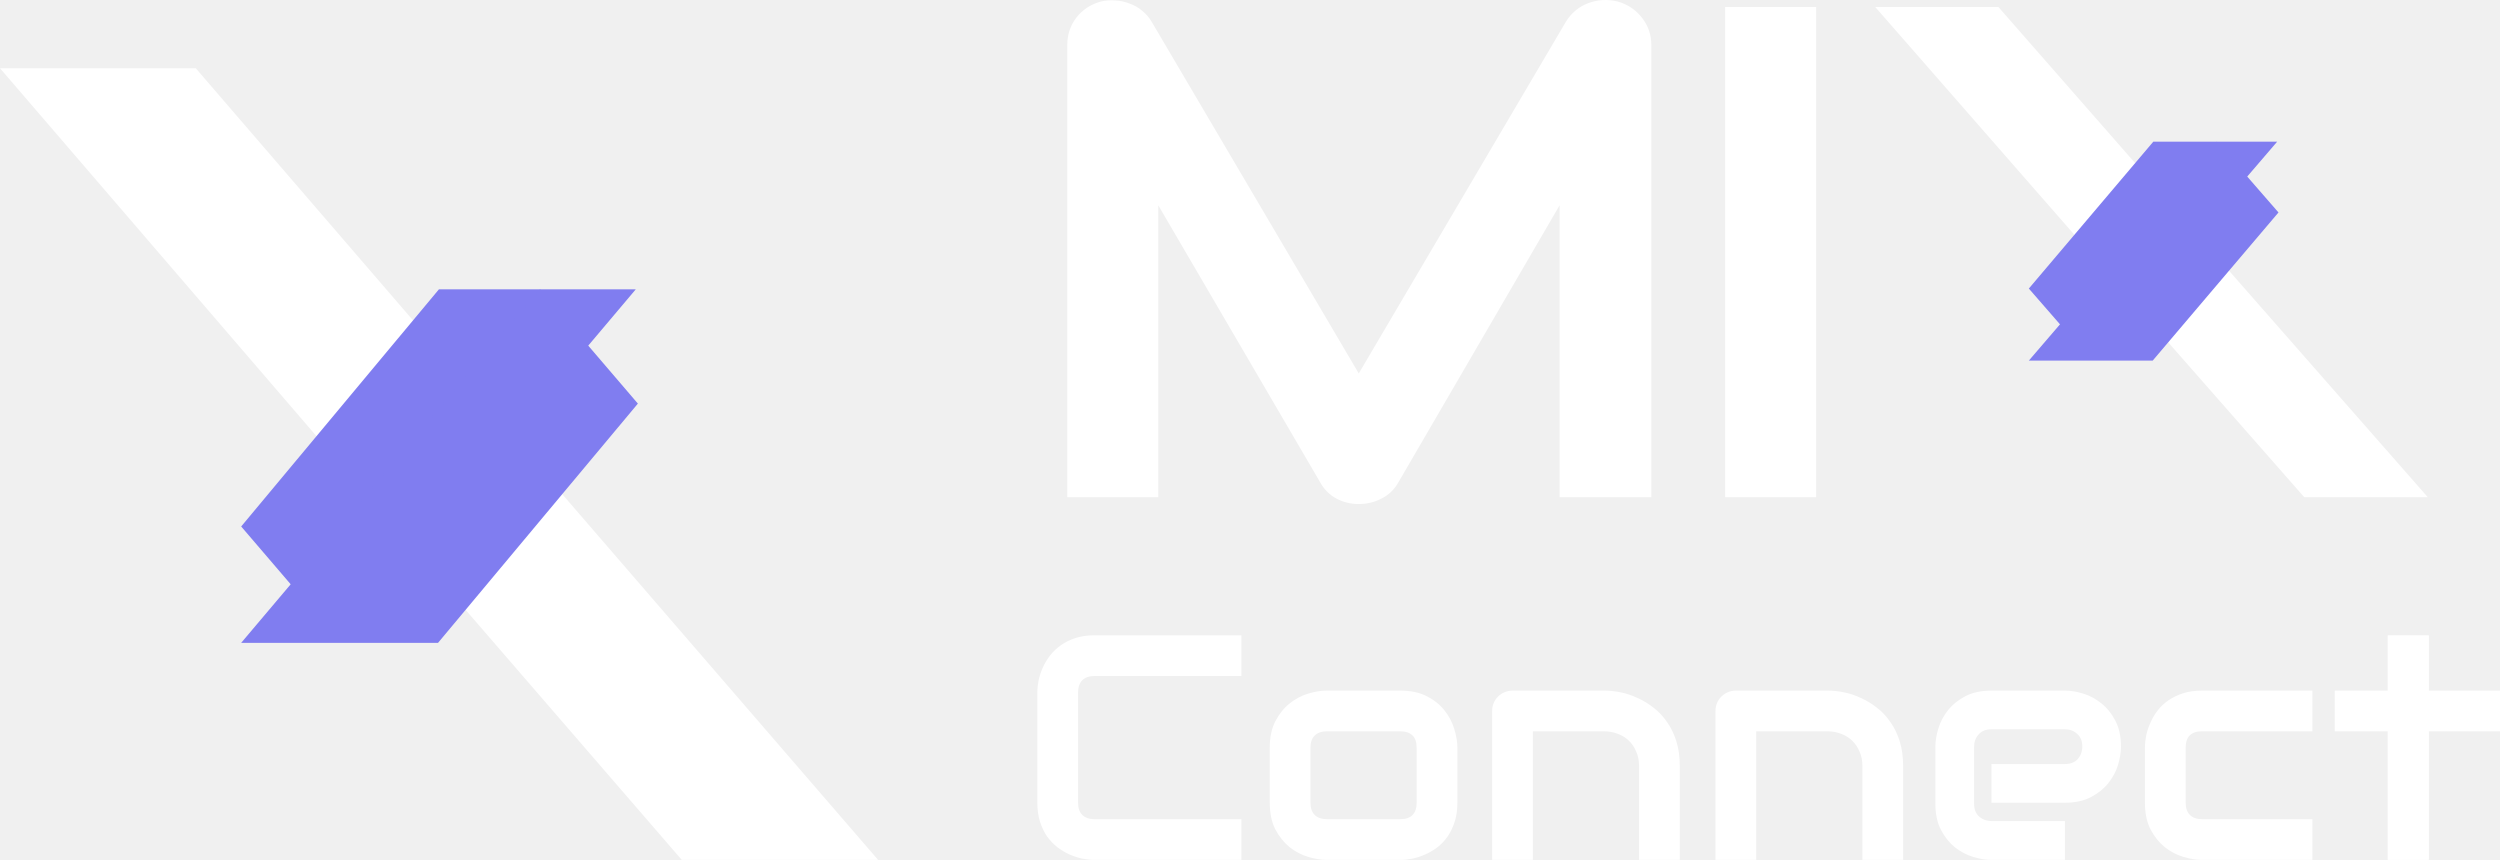
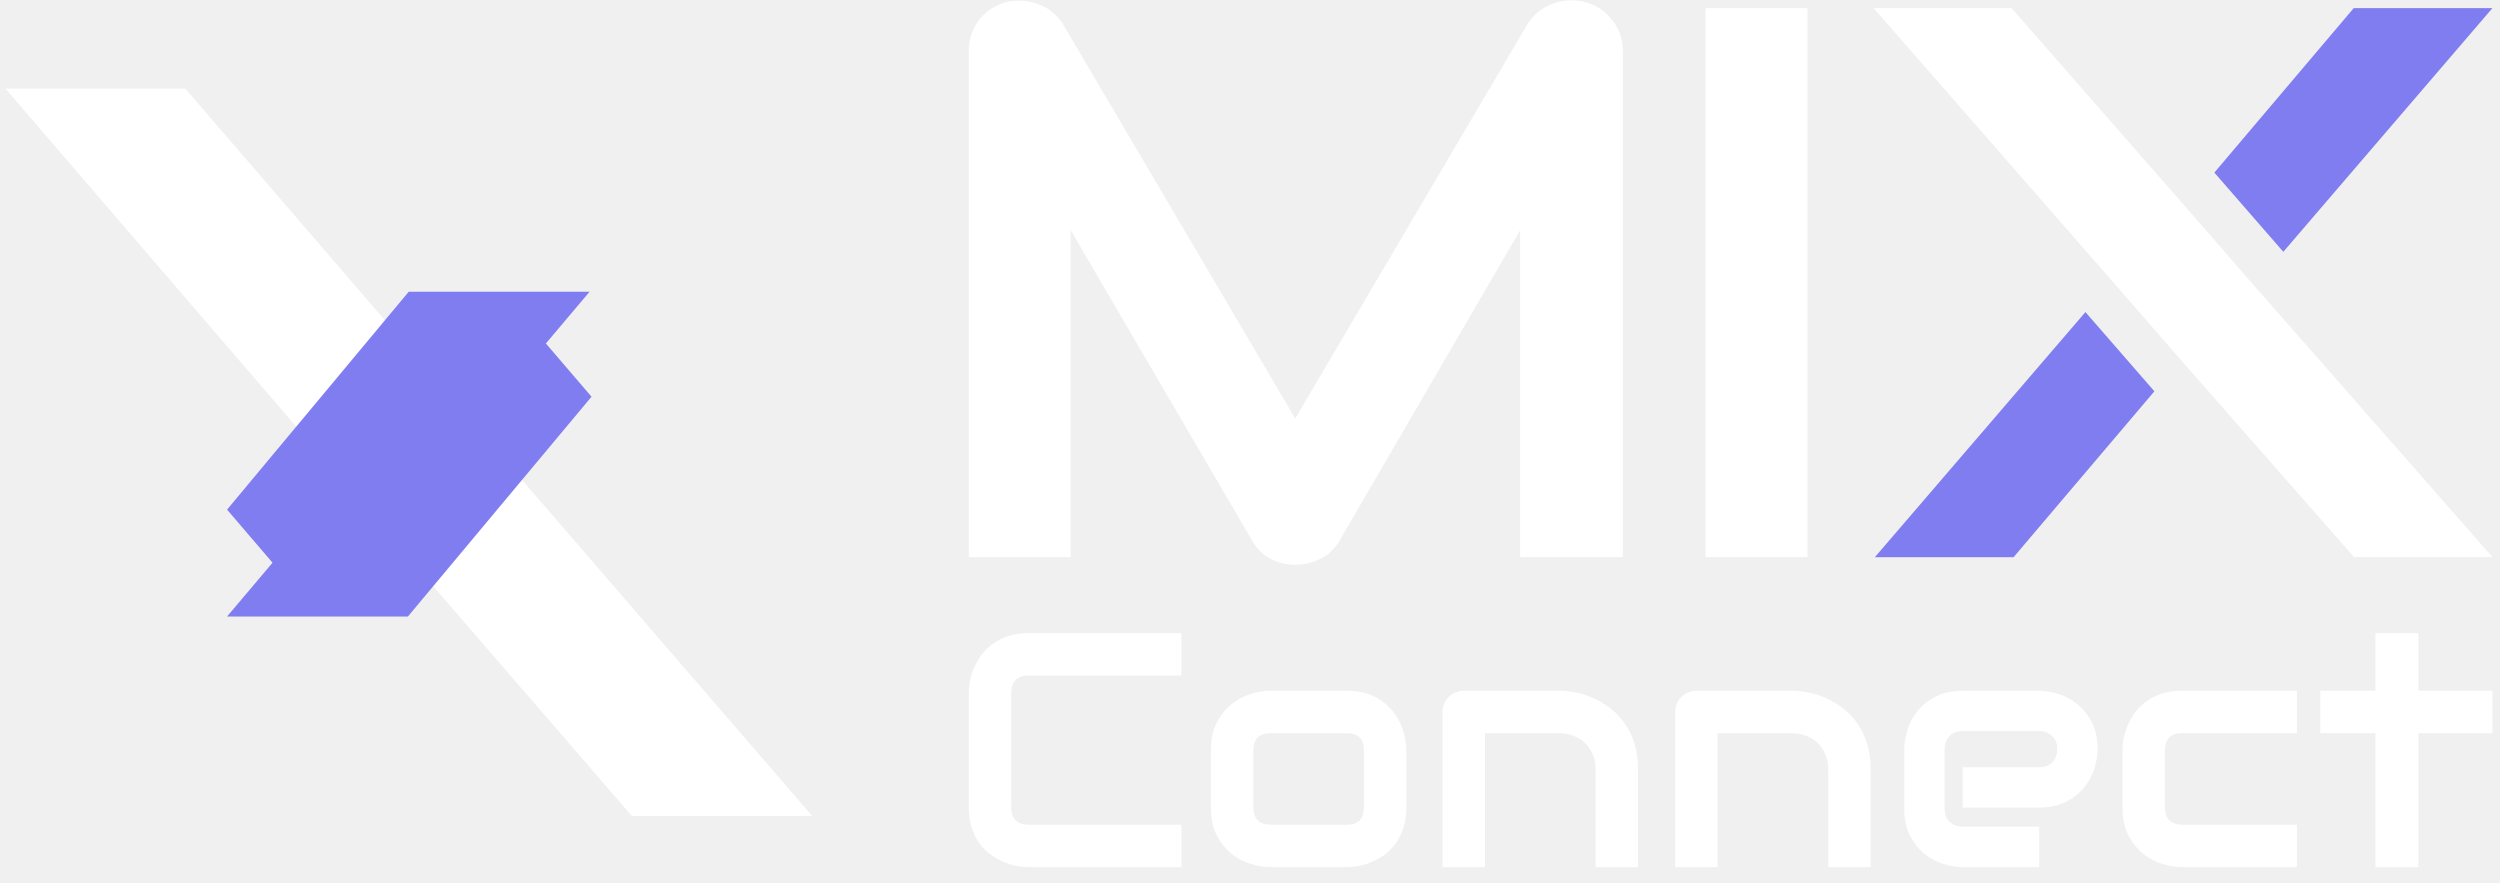
- <svg xmlns="http://www.w3.org/2000/svg" width="125" height="43" viewBox="0 0 125 43" fill="none">
-   <path d="M21.966 17.545L26.86 23.259L43.905 42.995H34.089L21.966 28.973L17.072 23.259L0 3.412H9.788L21.966 17.545Z" fill="white" />
-   <path d="M16.953 32.038L12.059 26.324L21.946 14.466H31.789L16.953 32.038Z" fill="#807DF0" />
-   <path d="M27.001 14.466L31.894 20.18L21.902 32.142H12.059L27.001 14.466Z" fill="#807DF0" />
-   <path d="M62.071 42.995H54.725C54.537 42.995 54.334 42.974 54.114 42.932C53.9 42.885 53.686 42.815 53.472 42.721C53.263 42.627 53.062 42.507 52.869 42.361C52.676 42.209 52.504 42.029 52.352 41.82C52.206 41.606 52.089 41.361 52 41.084C51.911 40.802 51.867 40.486 51.867 40.137V34.624C51.867 34.436 51.888 34.235 51.929 34.021C51.977 33.801 52.047 33.587 52.141 33.379C52.235 33.164 52.358 32.961 52.509 32.768C52.66 32.575 52.84 32.405 53.049 32.259C53.263 32.107 53.509 31.987 53.785 31.898C54.062 31.81 54.375 31.765 54.725 31.765H62.071V33.801H54.725C54.459 33.801 54.255 33.872 54.114 34.013C53.973 34.154 53.903 34.363 53.903 34.639V40.137C53.903 40.398 53.973 40.601 54.114 40.747C54.261 40.888 54.464 40.959 54.725 40.959H62.071V42.995Z" fill="white" />
-   <path d="M72.869 40.137C72.869 40.486 72.825 40.802 72.736 41.084C72.647 41.361 72.53 41.606 72.384 41.82C72.238 42.029 72.068 42.209 71.875 42.361C71.682 42.507 71.478 42.627 71.264 42.721C71.055 42.815 70.841 42.885 70.622 42.932C70.408 42.974 70.204 42.995 70.011 42.995H66.338C66.056 42.995 65.749 42.945 65.414 42.846C65.08 42.747 64.77 42.585 64.483 42.361C64.201 42.131 63.963 41.836 63.77 41.476C63.582 41.11 63.488 40.664 63.488 40.137V37.38C63.488 36.858 63.582 36.417 63.77 36.057C63.963 35.691 64.201 35.396 64.483 35.172C64.77 34.942 65.08 34.778 65.414 34.678C65.749 34.579 66.056 34.53 66.338 34.53H70.011C70.533 34.53 70.977 34.624 71.342 34.812C71.708 34.999 72.003 35.237 72.227 35.524C72.452 35.806 72.614 36.114 72.713 36.448C72.817 36.782 72.869 37.093 72.869 37.38V40.137ZM70.833 37.396C70.833 37.114 70.763 36.905 70.622 36.769C70.481 36.634 70.277 36.566 70.011 36.566H66.354C66.083 36.566 65.876 36.636 65.735 36.777C65.594 36.913 65.524 37.114 65.524 37.38V40.137C65.524 40.403 65.594 40.606 65.735 40.747C65.876 40.888 66.083 40.959 66.354 40.959H70.011C70.288 40.959 70.494 40.888 70.63 40.747C70.766 40.606 70.833 40.403 70.833 40.137V37.396Z" fill="white" />
-   <path d="M83.989 42.995H81.953V38.296C81.953 38.03 81.906 37.792 81.812 37.584C81.724 37.37 81.601 37.187 81.444 37.035C81.288 36.884 81.102 36.769 80.888 36.691C80.68 36.608 80.452 36.566 80.207 36.566H76.644V42.995H74.608V35.54C74.608 35.399 74.634 35.268 74.686 35.148C74.738 35.023 74.811 34.916 74.906 34.827C74.999 34.733 75.109 34.66 75.234 34.608C75.36 34.556 75.493 34.53 75.634 34.53H80.223C80.478 34.53 80.747 34.558 81.029 34.616C81.316 34.673 81.598 34.767 81.875 34.898C82.157 35.023 82.423 35.185 82.674 35.383C82.93 35.576 83.154 35.814 83.347 36.096C83.546 36.373 83.702 36.694 83.817 37.059C83.932 37.425 83.989 37.837 83.989 38.296V42.995Z" fill="white" />
-   <path d="M95.156 42.995H93.12V38.296C93.12 38.03 93.073 37.792 92.979 37.584C92.891 37.37 92.768 37.187 92.611 37.035C92.455 36.884 92.269 36.769 92.055 36.691C91.846 36.608 91.619 36.566 91.374 36.566H87.811V42.995H85.775V35.54C85.775 35.399 85.801 35.268 85.853 35.148C85.905 35.023 85.978 34.916 86.072 34.827C86.166 34.733 86.276 34.66 86.401 34.608C86.527 34.556 86.66 34.53 86.801 34.53H91.39C91.645 34.53 91.914 34.558 92.196 34.616C92.483 34.673 92.765 34.767 93.042 34.898C93.324 35.023 93.59 35.185 93.841 35.383C94.097 35.576 94.321 35.814 94.514 36.096C94.713 36.373 94.869 36.694 94.984 37.059C95.099 37.425 95.156 37.837 95.156 38.296V42.995Z" fill="white" />
-   <path d="M106.049 37.333C106.049 37.615 106 37.92 105.9 38.249C105.801 38.573 105.639 38.876 105.415 39.158C105.196 39.434 104.906 39.667 104.546 39.855C104.191 40.043 103.757 40.137 103.246 40.137H99.573V38.202H103.246C103.522 38.202 103.736 38.119 103.888 37.952C104.039 37.779 104.115 37.568 104.115 37.318C104.115 37.051 104.029 36.842 103.856 36.691C103.689 36.54 103.486 36.464 103.246 36.464H99.573C99.296 36.464 99.082 36.55 98.931 36.722C98.779 36.889 98.704 37.098 98.704 37.349V40.191C98.704 40.463 98.787 40.674 98.954 40.826C99.127 40.977 99.338 41.053 99.589 41.053H103.246V42.995H99.573C99.291 42.995 98.986 42.945 98.657 42.846C98.333 42.747 98.03 42.588 97.748 42.368C97.472 42.144 97.239 41.854 97.051 41.499C96.863 41.139 96.769 40.703 96.769 40.191V37.333C96.769 37.051 96.819 36.748 96.918 36.425C97.017 36.096 97.177 35.793 97.396 35.516C97.62 35.234 97.91 34.999 98.265 34.812C98.625 34.624 99.061 34.53 99.573 34.53H103.246C103.528 34.53 103.83 34.579 104.154 34.678C104.483 34.778 104.786 34.94 105.062 35.164C105.344 35.383 105.579 35.673 105.767 36.033C105.955 36.388 106.049 36.822 106.049 37.333Z" fill="white" />
-   <path d="M115.619 42.995H110.098C109.816 42.995 109.508 42.945 109.174 42.846C108.84 42.747 108.529 42.585 108.242 42.361C107.96 42.131 107.722 41.836 107.529 41.476C107.341 41.11 107.247 40.664 107.247 40.137V37.38C107.247 37.187 107.268 36.983 107.31 36.769C107.357 36.555 107.427 36.344 107.521 36.135C107.615 35.921 107.735 35.717 107.882 35.524C108.033 35.331 108.213 35.161 108.422 35.015C108.636 34.869 108.881 34.752 109.158 34.663C109.435 34.574 109.748 34.53 110.098 34.53H115.619V36.566H110.098C109.831 36.566 109.628 36.634 109.487 36.769C109.351 36.905 109.283 37.114 109.283 37.396V40.137C109.283 40.403 109.354 40.606 109.495 40.747C109.636 40.888 109.842 40.959 110.113 40.959H115.619V42.995Z" fill="white" />
-   <path d="M125 36.566H121.445V42.995H119.385V36.566H116.738V34.53H119.385V31.765H121.445V34.53H125V36.566Z" fill="white" />
-   <path d="M82.566 24.859H77.981V10.263L69.915 24.125C69.717 24.478 69.437 24.746 69.075 24.928C68.726 25.11 68.347 25.202 67.938 25.202C67.529 25.202 67.169 25.11 66.819 24.928C66.481 24.746 66.212 24.478 66.014 24.125L57.913 10.263V24.859H53.364V2.247C53.364 1.734 53.515 1.278 53.819 0.879C54.134 0.481 54.542 0.213 55.044 0.076C55.289 0.019 55.534 0.002 55.779 0.025C56.023 0.036 56.257 0.088 56.478 0.179C56.711 0.259 56.922 0.378 57.108 0.538C57.295 0.686 57.453 0.868 57.581 1.085L67.938 18.672L78.296 1.085C78.565 0.652 78.932 0.344 79.398 0.162C79.876 -0.02 80.373 -0.049 80.886 0.077C81.376 0.213 81.778 0.481 82.093 0.88C82.408 1.279 82.566 1.735 82.566 2.248V24.86V24.859Z" fill="white" />
-   <path d="M90.807 24.859H86.257V0.35H90.807V24.859Z" fill="white" />
-   <path d="M107.584 9.1L110.663 12.638L121.389 24.859H115.212L107.584 16.176L104.505 12.638L93.762 0.35H99.92L107.584 9.1Z" fill="white" />
-   <path d="M104.521 17.965L101.442 14.428L107.664 7.085H113.857L104.521 17.965Z" fill="#807DF0" />
-   <path d="M110.844 7.085L113.924 10.623L107.636 18.029H101.443L110.844 7.085Z" fill="#807DF0" />
+ <svg xmlns="http://www.w3.org/2000/svg" width="136" height="48" viewBox="0 0 136 48" fill="none">
+   <g clip-path="url(#clip0_322_45)">
+     <path d="M124.212 13.699L120.461 9.389L128.041 0.443H135.587L124.212 13.699Z" fill="#807DF0" />
+     <path d="M113.447 16.977L117.199 21.287L109.539 30.311H101.992L113.447 16.977Z" fill="#807DF0" />
+     <path d="M88.282 30.305H82.697V12.522L72.87 29.41C72.628 29.841 72.287 30.167 71.846 30.39C71.42 30.612 70.959 30.723 70.46 30.723C69.962 30.723 69.523 30.612 69.097 30.39C68.684 30.167 68.357 29.841 68.116 29.41L58.246 12.522V30.305H52.703V2.755C52.703 2.13 52.888 1.575 53.258 1.089C53.642 0.603 54.139 0.277 54.75 0.11C55.049 0.04 55.347 0.02 55.646 0.048C55.943 0.061 56.228 0.124 56.498 0.236C56.782 0.333 57.038 0.478 57.265 0.673C57.493 0.853 57.685 1.075 57.841 1.339L70.46 22.767L83.08 1.339C83.408 0.812 83.855 0.437 84.424 0.215C85.006 -0.007 85.611 -0.042 86.236 0.111C86.833 0.277 87.323 0.604 87.706 1.09C88.09 1.576 88.282 2.131 88.282 2.756V30.305Z" fill="white" />
+     <path d="M98.325 30.305H92.781V0.443H98.325V30.305Z" fill="white" />
+     <path d="M118.766 11.105L122.517 15.415L135.586 30.305H128.06L118.766 19.726L115.014 15.415L101.926 0.443H109.429L118.766 11.105Z" fill="white" />
+     <path d="M22.252 18.947L27.144 24.658L44.181 44.385H34.37L22.252 30.369L17.361 24.658L0.297 4.821H10.08L22.252 18.947Z" fill="white" />
+     <path d="M17.243 33.434L12.352 27.723L22.234 15.871H32.072L17.243 33.434Z" fill="#807DF0" />
+     <path d="M27.286 15.871L32.178 21.582L22.19 33.538H12.352L27.286 15.871Z" fill="#807DF0" />
+     <path d="M64.267 47.171H55.943C55.73 47.171 55.499 47.147 55.25 47.1C55.008 47.047 54.765 46.967 54.523 46.86C54.286 46.754 54.058 46.618 53.839 46.452C53.62 46.281 53.425 46.076 53.253 45.84C53.088 45.597 52.955 45.319 52.854 45.005C52.753 44.686 52.703 44.328 52.703 43.932V37.684C52.703 37.471 52.727 37.243 52.774 37C52.827 36.752 52.907 36.509 53.014 36.273C53.12 36.03 53.259 35.799 53.431 35.58C53.602 35.361 53.807 35.169 54.043 35.004C54.286 34.832 54.564 34.696 54.877 34.595C55.191 34.495 55.546 34.444 55.943 34.444H64.267V36.752H55.943C55.641 36.752 55.41 36.832 55.25 36.991C55.09 37.151 55.011 37.388 55.011 37.701V43.932C55.011 44.227 55.09 44.458 55.25 44.624C55.416 44.784 55.647 44.864 55.943 44.864H64.267V47.171Z" fill="white" />
+     <path d="M76.506 43.932C76.506 44.328 76.455 44.686 76.355 45.005C76.254 45.319 76.121 45.597 75.955 45.84C75.79 46.076 75.597 46.281 75.379 46.452C75.16 46.618 74.929 46.754 74.686 46.86C74.45 46.967 74.207 47.047 73.959 47.1C73.716 47.147 73.485 47.171 73.266 47.171H69.104C68.784 47.171 68.435 47.115 68.057 47.002C67.678 46.89 67.326 46.706 67.001 46.452C66.681 46.192 66.412 45.858 66.193 45.449C65.98 45.035 65.874 44.529 65.874 43.932V40.808C65.874 40.216 65.98 39.716 66.193 39.308C66.412 38.894 66.681 38.559 67.001 38.305C67.326 38.045 67.678 37.858 68.057 37.746C68.435 37.633 68.784 37.577 69.104 37.577H73.266C73.858 37.577 74.361 37.684 74.775 37.897C75.189 38.11 75.523 38.379 75.778 38.704C76.032 39.024 76.216 39.373 76.328 39.752C76.447 40.13 76.506 40.482 76.506 40.808V43.932ZM74.198 40.825C74.198 40.506 74.118 40.269 73.959 40.115C73.799 39.962 73.568 39.885 73.266 39.885H69.122C68.814 39.885 68.58 39.965 68.421 40.124C68.261 40.278 68.181 40.506 68.181 40.808V43.932C68.181 44.233 68.261 44.464 68.421 44.624C68.58 44.784 68.814 44.864 69.122 44.864H73.266C73.58 44.864 73.814 44.784 73.967 44.624C74.121 44.464 74.198 44.233 74.198 43.932V40.825Z" fill="white" />
+     <path d="M89.108 47.171H86.801V41.846C86.801 41.544 86.747 41.275 86.641 41.038C86.54 40.796 86.401 40.589 86.224 40.417C86.046 40.246 85.836 40.115 85.594 40.027C85.357 39.932 85.1 39.885 84.822 39.885H80.783V47.171H78.476V38.722C78.476 38.562 78.506 38.414 78.565 38.278C78.624 38.136 78.707 38.015 78.813 37.914C78.92 37.808 79.044 37.725 79.186 37.666C79.328 37.607 79.479 37.577 79.638 37.577H84.839C85.129 37.577 85.434 37.61 85.753 37.675C86.079 37.74 86.398 37.846 86.712 37.994C87.031 38.136 87.333 38.32 87.617 38.544C87.907 38.764 88.162 39.033 88.38 39.352C88.605 39.666 88.783 40.03 88.913 40.444C89.043 40.858 89.108 41.325 89.108 41.846V47.171Z" fill="white" />
+     <path d="M101.764 47.171H99.456V41.846C99.456 41.544 99.403 41.275 99.296 41.038C99.196 40.796 99.057 40.589 98.879 40.417C98.702 40.246 98.492 40.115 98.249 40.027C98.013 39.932 97.755 39.885 97.477 39.885H93.439V47.171H91.132V38.722C91.132 38.562 91.161 38.414 91.22 38.278C91.279 38.136 91.362 38.015 91.469 37.914C91.575 37.808 91.7 37.725 91.841 37.666C91.984 37.607 92.134 37.577 92.294 37.577H97.495C97.785 37.577 98.089 37.61 98.409 37.675C98.734 37.74 99.054 37.846 99.367 37.994C99.687 38.136 99.989 38.32 100.273 38.544C100.563 38.764 100.817 39.033 101.036 39.352C101.261 39.666 101.438 40.03 101.568 40.444C101.699 40.858 101.764 41.325 101.764 41.846V47.171Z" fill="white" />
+     <path d="M114.109 40.754C114.109 41.074 114.052 41.42 113.94 41.793C113.828 42.16 113.644 42.503 113.39 42.822C113.141 43.136 112.813 43.399 112.405 43.612C112.002 43.825 111.511 43.932 110.931 43.932H106.769V41.739H110.931C111.245 41.739 111.488 41.645 111.659 41.456C111.831 41.26 111.917 41.021 111.917 40.737C111.917 40.435 111.819 40.198 111.624 40.027C111.434 39.855 111.204 39.769 110.931 39.769H106.769C106.456 39.769 106.213 39.867 106.041 40.062C105.87 40.252 105.784 40.488 105.784 40.772V43.994C105.784 44.301 105.879 44.541 106.068 44.713C106.263 44.884 106.503 44.97 106.787 44.97H110.931V47.171H106.769C106.45 47.171 106.103 47.115 105.731 47.002C105.364 46.89 105.021 46.709 104.701 46.461C104.388 46.207 104.124 45.878 103.911 45.476C103.698 45.068 103.592 44.574 103.592 43.994V40.754C103.592 40.435 103.648 40.092 103.76 39.725C103.873 39.352 104.053 39.009 104.302 38.695C104.556 38.376 104.885 38.11 105.287 37.897C105.695 37.684 106.189 37.577 106.769 37.577H110.931C111.251 37.577 111.594 37.633 111.961 37.746C112.334 37.858 112.677 38.042 112.99 38.296C113.31 38.544 113.576 38.873 113.789 39.281C114.002 39.684 114.109 40.175 114.109 40.754Z" fill="white" />
+     <path d="M124.954 47.171H118.697C118.377 47.171 118.028 47.115 117.65 47.002C117.271 46.89 116.919 46.706 116.594 46.452C116.274 46.192 116.005 45.858 115.786 45.449C115.573 45.035 115.467 44.529 115.467 43.932V40.808C115.467 40.589 115.49 40.358 115.538 40.115C115.591 39.873 115.671 39.633 115.777 39.397C115.884 39.154 116.02 38.923 116.185 38.704C116.357 38.485 116.561 38.293 116.798 38.127C117.04 37.962 117.318 37.829 117.632 37.728C117.946 37.627 118.301 37.577 118.697 37.577H124.954V39.885H118.697C118.395 39.885 118.164 39.962 118.005 40.115C117.851 40.269 117.774 40.506 117.774 40.825V43.932C117.774 44.233 117.854 44.464 118.014 44.624C118.173 44.784 118.407 44.864 118.715 44.864H124.954V47.171Z" fill="white" />
+     <path d="M135.586 39.885H131.557V47.171H129.223V39.885H126.223V37.577H129.223V34.444H131.557V37.577H135.586V39.885Z" fill="white" />
+   </g>
+   <defs>
+     <clipPath id="clip0_322_45">
+       <rect width="136" height="48" fill="white" />
+     </clipPath>
+   </defs>
</svg>
